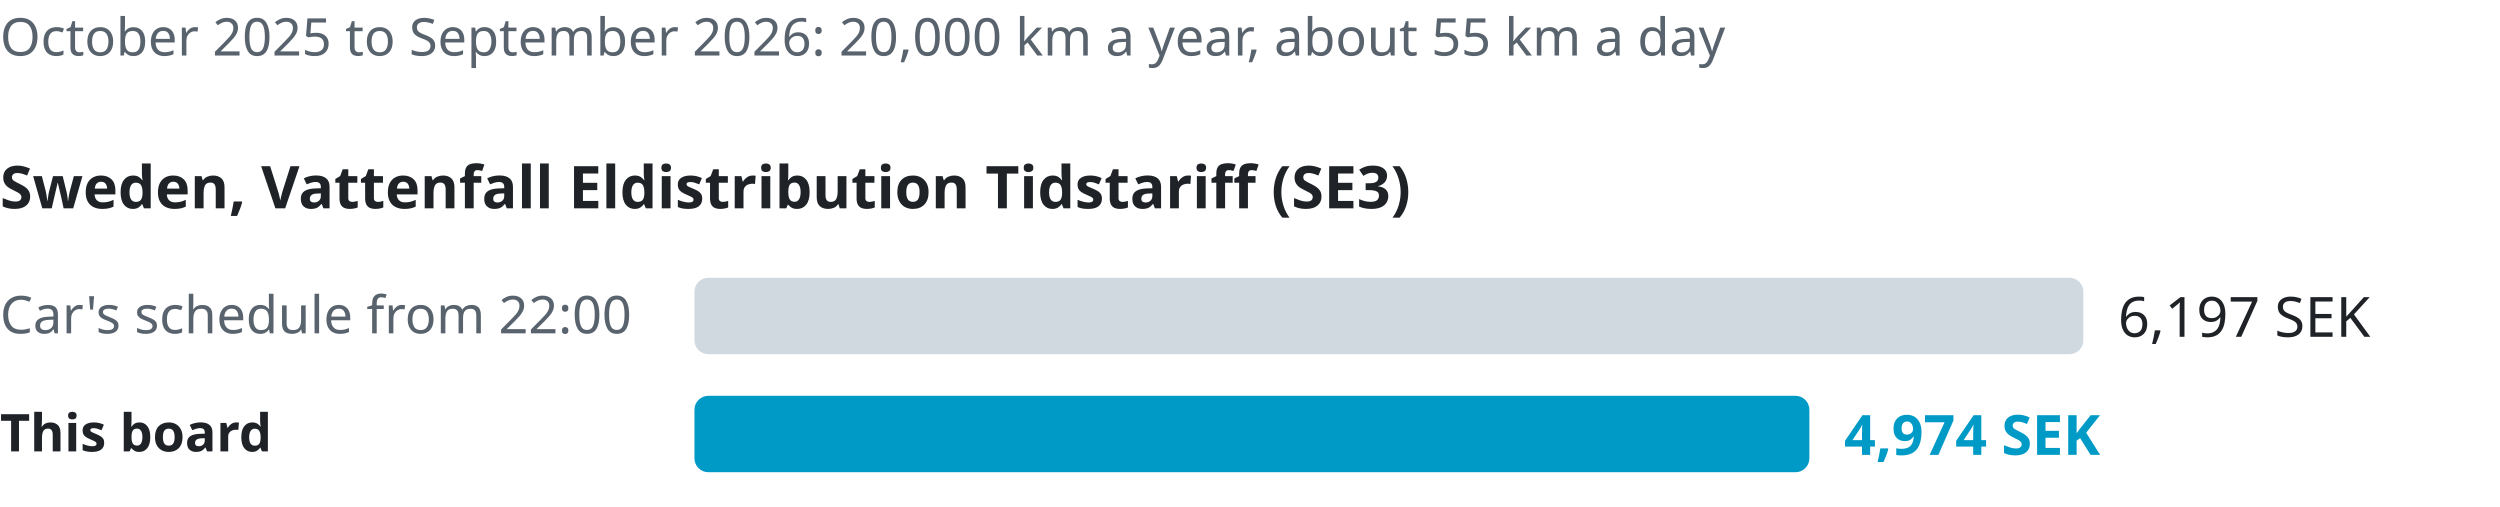
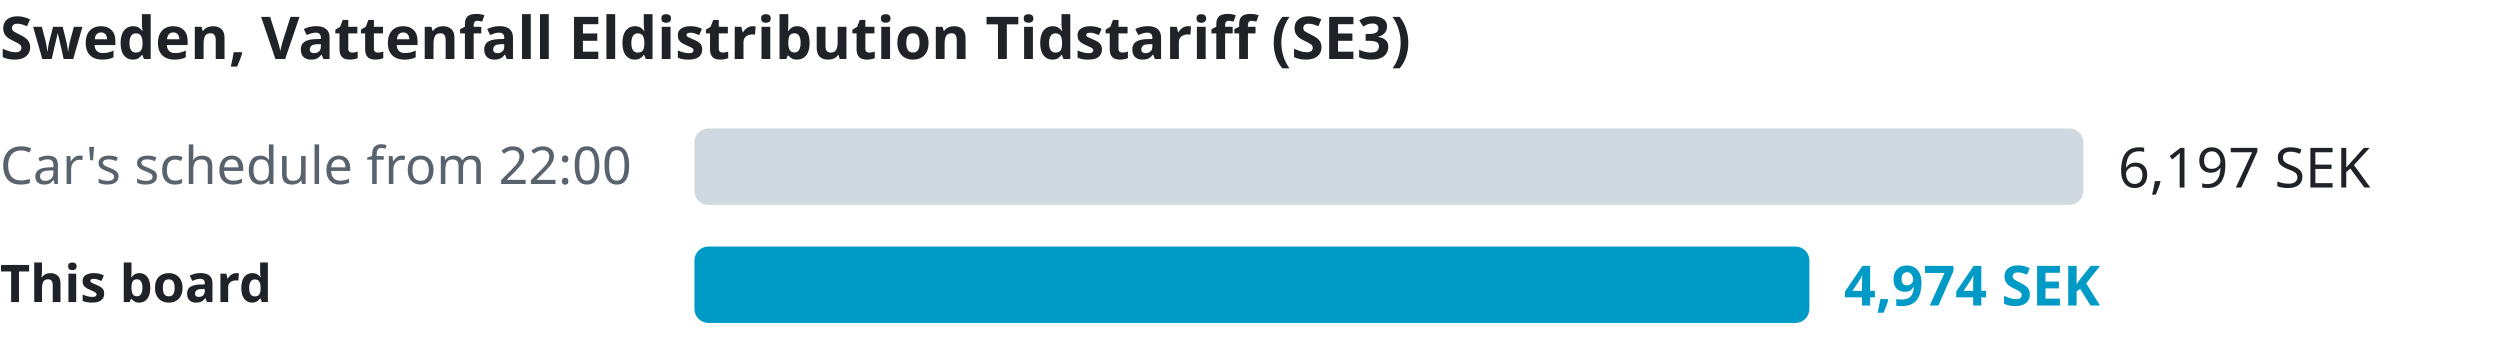
- <svg xmlns="http://www.w3.org/2000/svg" viewBox="0 0 720 146" width="720" height="146" font-family="-apple-system, BlinkMacSystemFont, 'Segoe UI', 'Noto Sans', Helvetica, Arial, sans-serif">
-   <text x="0" y="16" font-size="15" fill="#59636e">October 2025 to September 2026: 20,000 km a year, about 55 km a day</text>
-   <text x="0" y="60" font-size="17" font-weight="600" fill="#1f2328">Sweden, Vattenfall Eldistribution Tidstariff (SE3)</text>
-   <text x="0" y="96" font-size="15" font-weight="400" fill="#59636e">Car's schedule from 22:00</text>
-   <rect x="200" y="80" width="400.0" height="22" rx="4" fill="#d1d9e0" />
-   <text x="610.0" y="97" font-size="16" font-weight="500" fill="#1f2328">6,197 SEK</text>
-   <text x="0" y="130" font-size="15" font-weight="600" fill="#1f2328">This board</text>
-   <rect x="200" y="114" width="321.1" height="22" rx="4" fill="#009ac7" />
-   <text x="531.1" y="131" font-size="16" font-weight="700" fill="#009ac7">4,974 SEK</text>
+ <svg xmlns="http://www.w3.org/2000/svg" viewBox="0 0 720 103" width="720" height="103" font-family="-apple-system, BlinkMacSystemFont, 'Segoe UI', 'Noto Sans', Helvetica, Arial, sans-serif">
+   <text x="0" y="17" font-size="17" font-weight="600" fill="#1f2328">Sweden, Vattenfall Eldistribution Tidstariff (SE3)</text>
+   <text x="0" y="53" font-size="15" font-weight="400" fill="#59636e">Car's schedule from 22:00</text>
+   <rect x="200" y="37" width="400.0" height="22" rx="4" fill="#d1d9e0" />
+   <text x="610.0" y="54" font-size="16" font-weight="500" fill="#1f2328">6,197 SEK</text>
+   <text x="0" y="87" font-size="15" font-weight="600" fill="#1f2328">This board</text>
+   <rect x="200" y="71" width="321.1" height="22" rx="4" fill="#009ac7" />
+   <text x="531.1" y="88" font-size="16" font-weight="700" fill="#009ac7">4,974 SEK</text>
</svg>
